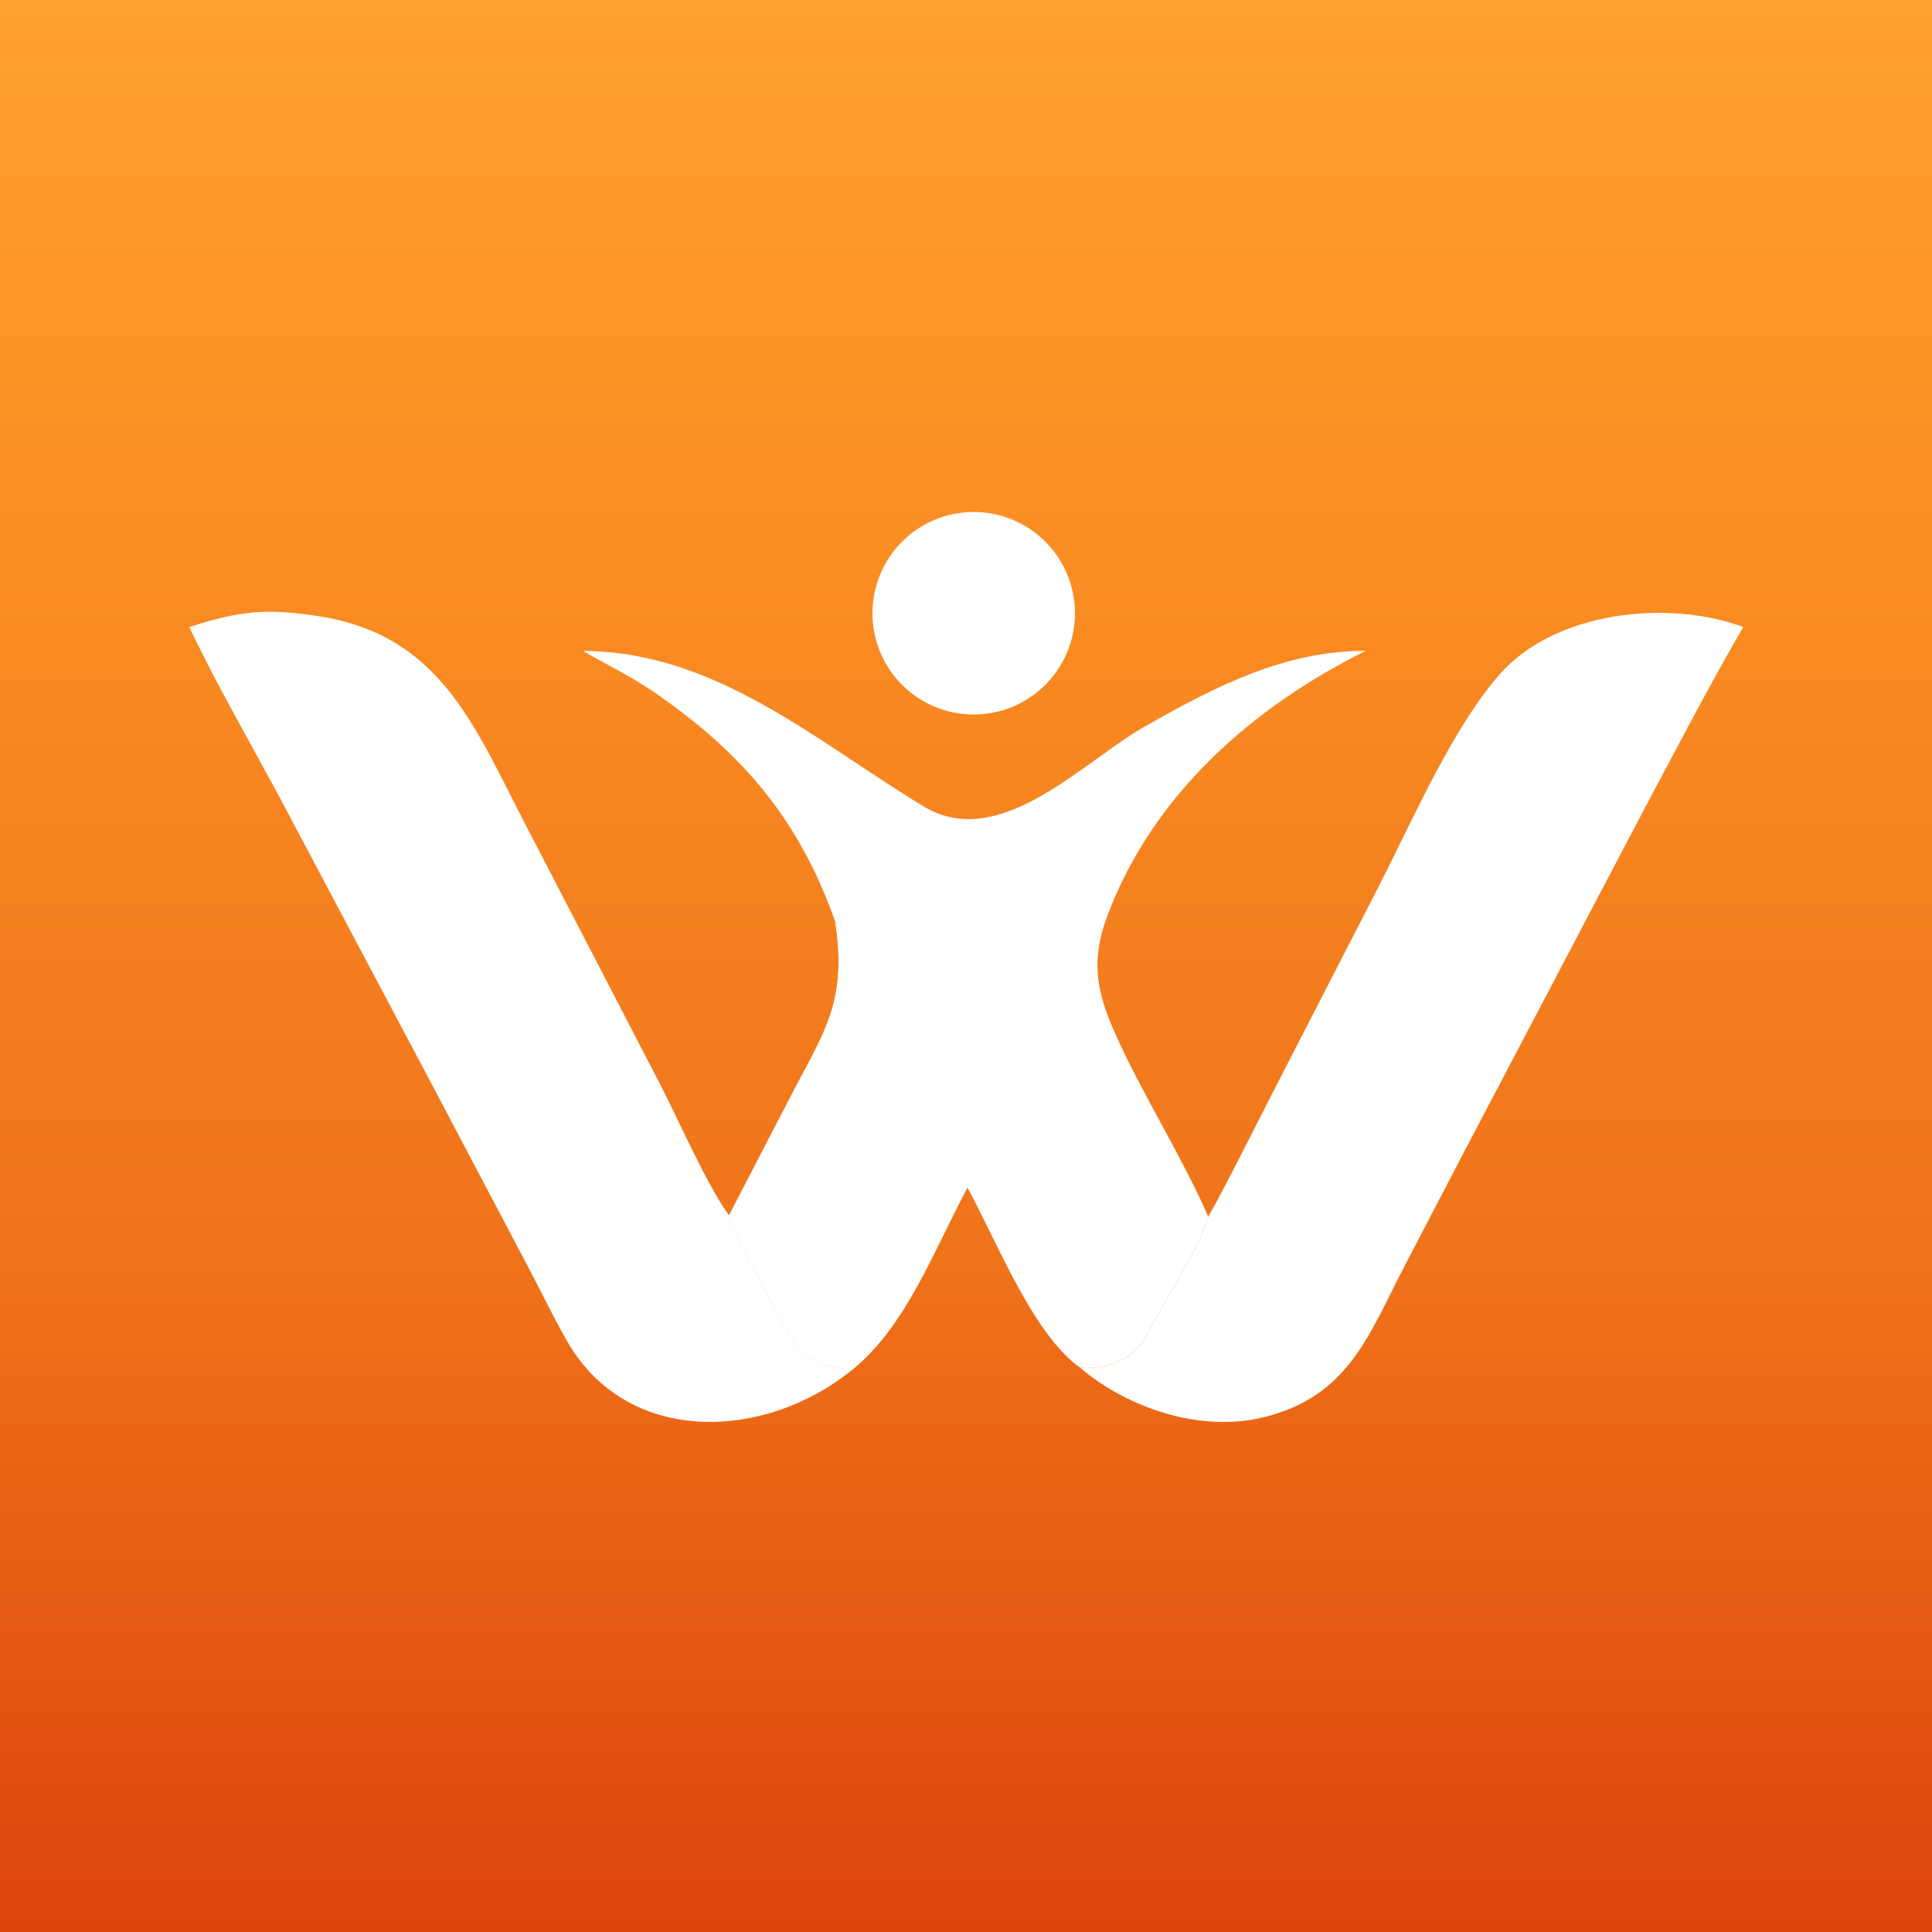
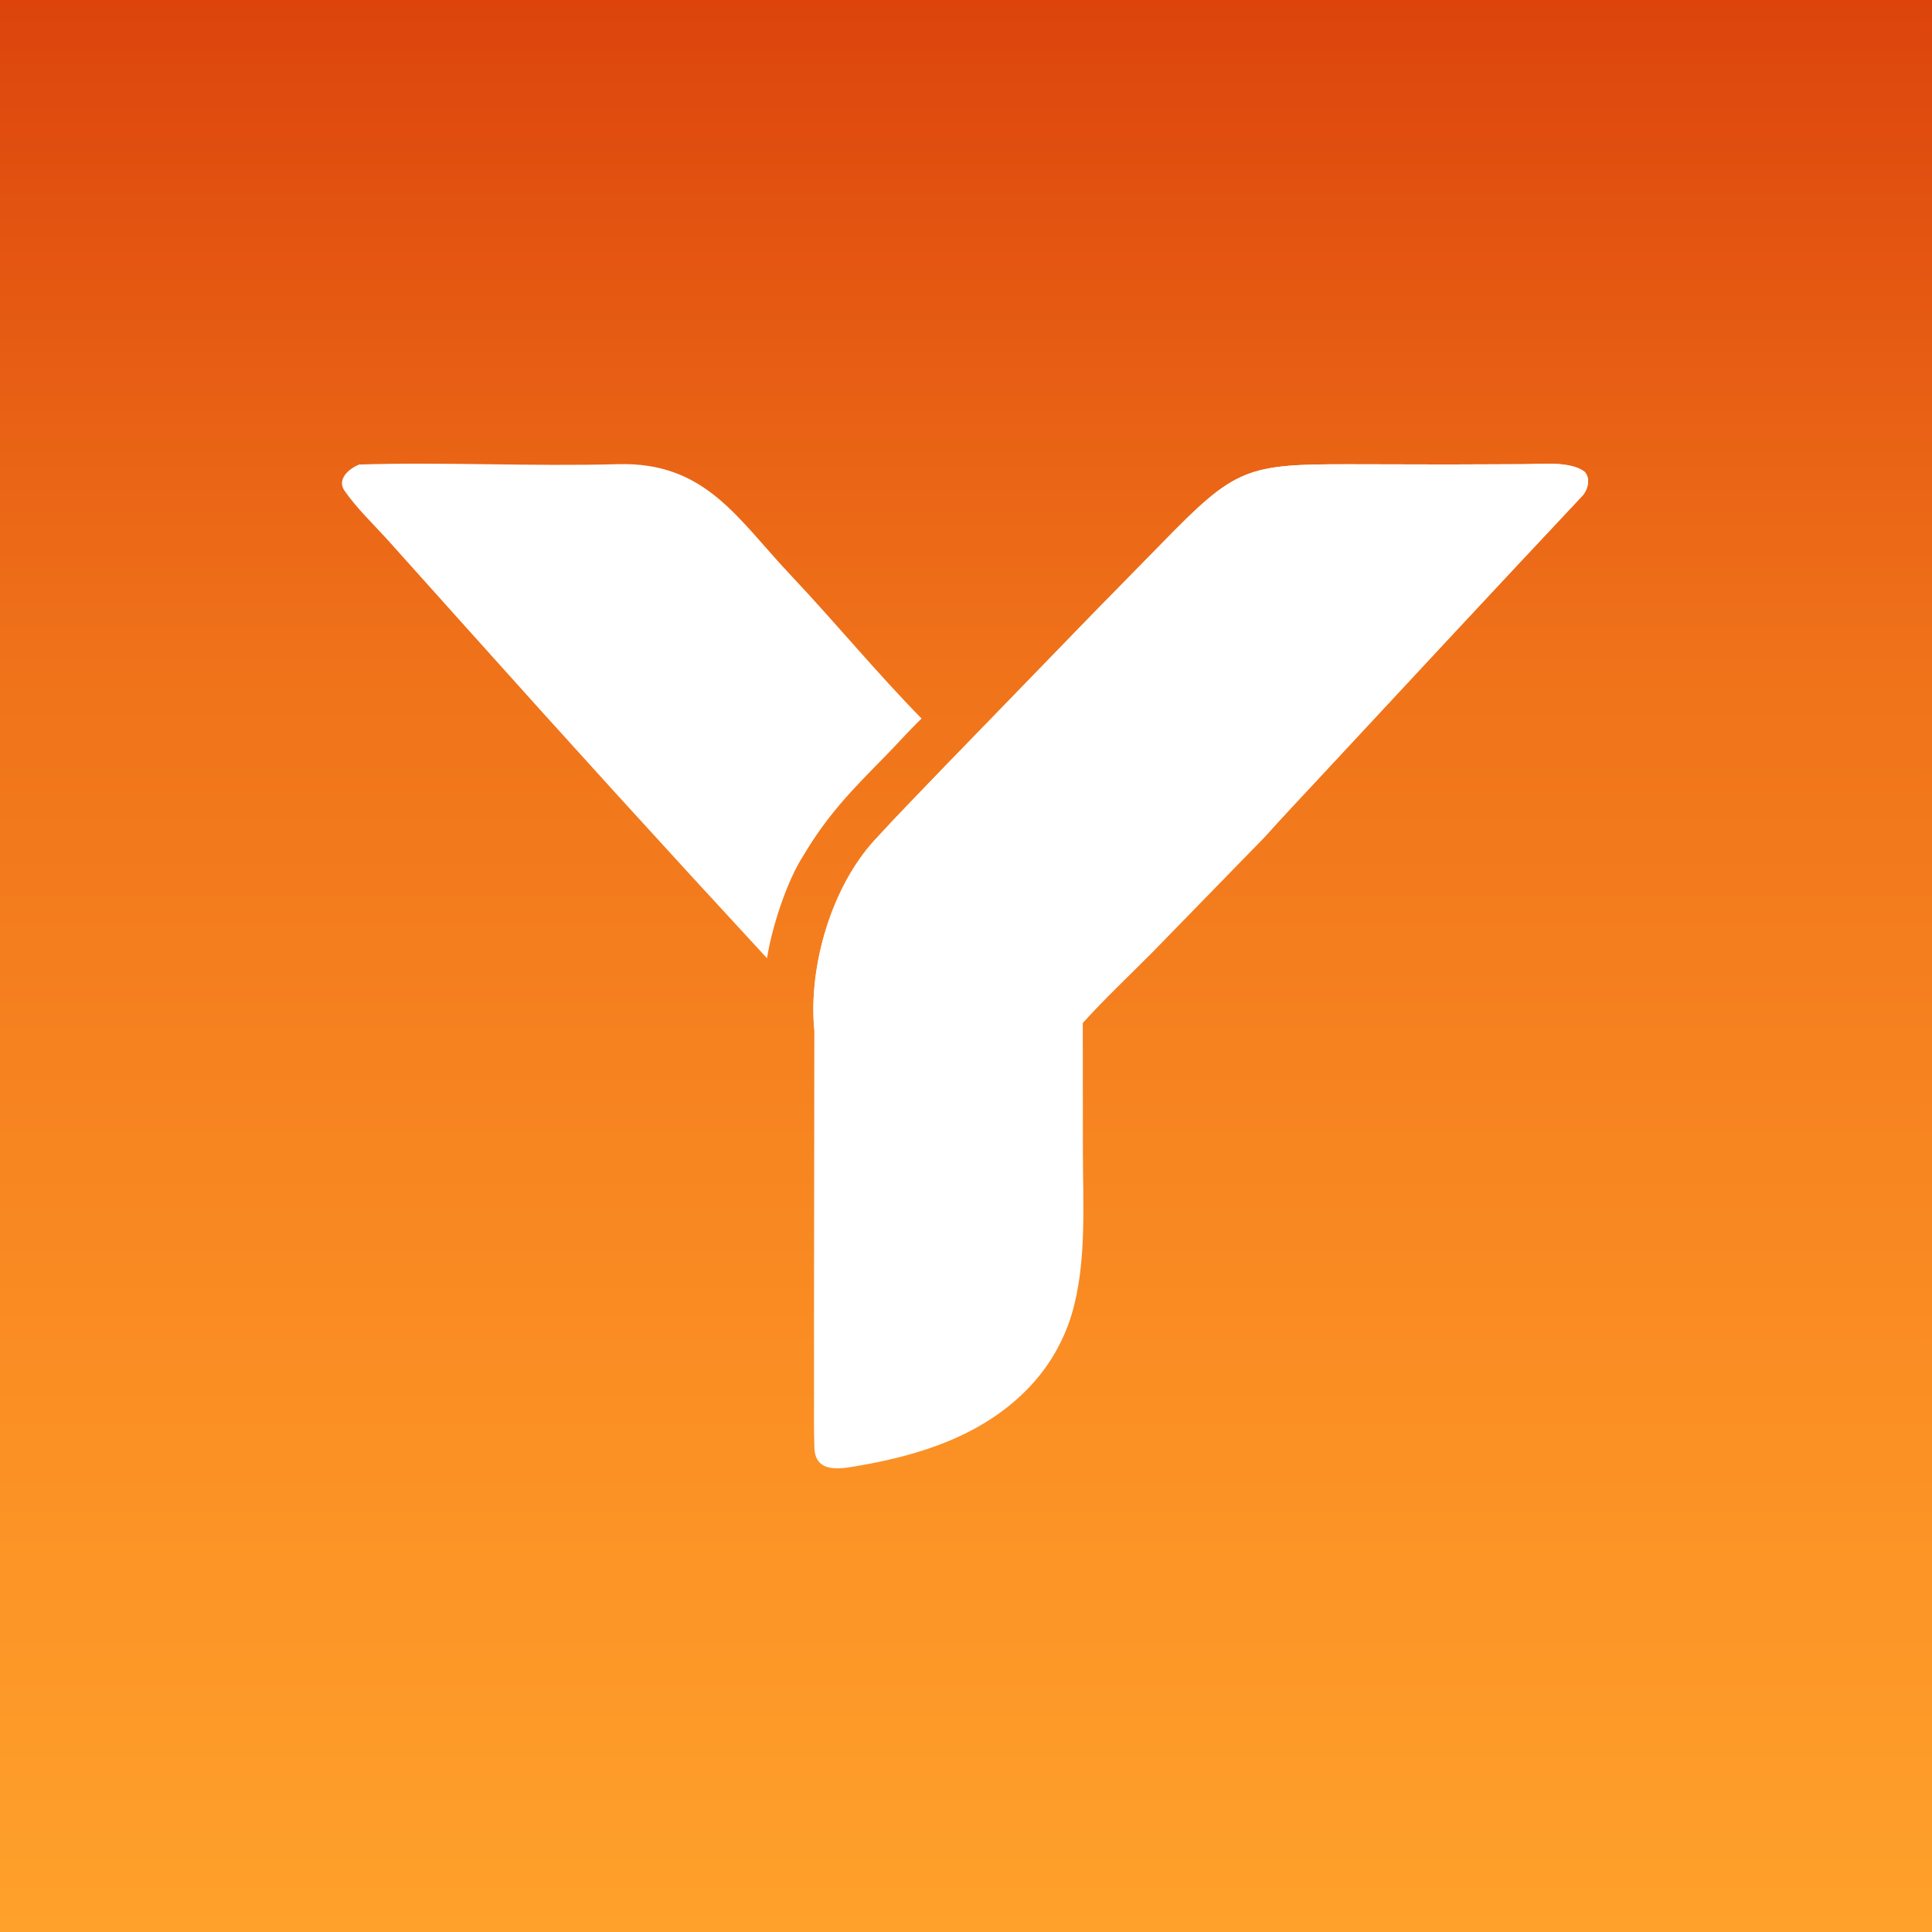
<svg xmlns="http://www.w3.org/2000/svg" width="1000" height="1000" viewBox="0 0 1000 1000" fill="none">
-   <rect width="1000" height="1000" fill="url(#paint0_linear_15_1331)" />
-   <path d="M301.799 336.932C370.61 337.15 423.262 384.306 478.053 417.388C518.221 441.634 562.076 392.35 594.666 374.861C629.212 355.183 665.837 336.666 706.899 336.883C648.592 365.803 596.566 411.254 573.074 474.279C563.418 500.199 568.738 516.875 579.836 540.683C592.99 568.866 613.197 601.604 625.39 629.738C623.3 641.326 600.366 677.278 594.376 689.768C588.039 702.954 573.633 709.099 558.936 707.818C534.784 690.734 515.885 642.421 500.73 614.647C483.351 647.089 469.195 685.95 441.396 708.752C426.174 707.47 415.883 704.399 408.279 690.499C403.641 682.021 377.526 635.072 377.332 629.1L407.994 569.94C426.508 534.052 438.659 519.473 432.367 477.209C413.941 424.969 385.134 390.446 339.242 358.717C327.012 350.261 314.483 344.27 301.799 336.932Z" fill="white" />
-   <path d="M432.367 477.209C435.863 480.939 497.444 605.223 500.73 614.647C483.351 647.089 469.195 685.95 441.396 708.752C426.174 707.47 415.883 704.399 408.279 690.499C403.641 682.021 377.526 635.072 377.332 629.1L407.994 569.94C426.508 534.052 438.659 519.473 432.367 477.209Z" fill="white" />
-   <path d="M98 324.538C124.481 315.999 138.625 314.728 165.851 319.097C227.408 328.973 245.405 375.377 270.701 424.313L341.743 561.327C351.519 580.343 365.793 613.102 377.332 629.1C377.526 635.072 403.641 682.021 408.279 690.5C415.883 704.4 426.174 707.47 441.396 708.753C396.745 745.477 324.518 749.399 293.015 693.332C286.002 680.85 279.655 667.729 272.971 655.031L221.697 557.83L144.86 412.941C130.513 386.216 110.444 351.226 98 324.538Z" fill="white" />
-   <path d="M625.39 629.738C636.388 610.196 647.039 588.238 657.432 568.104L714.789 456.515C731.509 423.655 752.129 376.392 776.326 348.905C804.602 316.787 862.718 309.907 902.304 324.542C884.959 354.306 867.714 387.578 851.43 418.086L758.701 594.5L726.792 655.701C708.083 691.853 697.734 722.631 654.393 733.492C621.814 741.652 583.826 729.067 558.936 707.818C573.633 709.099 588.039 702.954 594.376 689.768C600.366 677.278 623.3 641.326 625.39 629.738Z" fill="white" />
-   <path d="M498.305 265.313C527.14 262.17 553.046 283.051 556.097 311.902C559.148 340.752 538.193 366.595 509.347 369.56C480.613 372.511 454.916 351.661 451.876 322.936C448.836 294.213 469.602 268.443 498.305 265.313Z" fill="white" />
+   <g clip-path="url(#clip0_1_28)">
+     <rect width="1000" height="1000" fill="url(#paint0_linear_1_28)" />
+     <path d="M421.5 533.355L421.397 532.257C418.617 499.516 430.57 459.257 452.611 435.106C464.361 422.232 477.405 408.906 489.559 396.241L565.257 318.105L601.533 281.073C639.657 241.935 644.933 240.182 699.899 240.304L749.458 240.41L788.493 240.262C797.617 240.218 812.617 238.579 820.059 244.076C823.5 247.559 821.893 253.59 818.907 256.775C773.176 305.47 727.699 354.456 682.202 403.385C672.988 413.296 663.568 423.229 654.575 433.32L596.609 492.8C585.243 504.243 571.105 517.656 560.443 529.501L560.505 595.928C560.532 623.593 562.546 653.828 554.746 680.151C550.312 694.931 542.312 708.396 531.436 719.36C508.049 743.059 476.411 753.149 444.306 758.693C434.965 760.304 421.931 762.853 421.52 749.23C421.25 740.228 421.304 731.406 421.337 722.39L421.322 679.208L421.5 533.355Z" fill="white" />
+     <path d="M421.5 533L421.397 531.903C418.617 499.202 430.57 458.991 452.611 434.87C464.361 422.012 477.405 408.702 489.559 396.052L565.257 318.01L601.533 281.023C639.657 241.932 644.933 240.182 699.899 240.303L749.458 240.409L788.493 240.261C797.617 240.218 812.617 238.581 820.059 244.071C823.5 247.549 821.893 253.573 818.907 256.755C773.176 305.391 727.699 354.318 682.202 403.187C672.988 413.086 663.568 423.007 654.575 433.086C651.664 431.434 595.029 432.324 587.574 432.192C567.56 432.109 547.532 431.835 527.525 432.327C480.25 433.49 441.329 468.139 428.854 512.682C427.429 517.773 425.499 530.066 421.5 533Z" fill="white" />
+     <path d="M185.928 240.434C230.111 239.063 275.473 241.493 319.715 240.254C365.091 238.984 381.437 268.204 409.152 297.569C432.101 321.884 453.71 348.173 477 371.909C470.681 377.977 464.208 385.306 457.976 391.64C440.793 409.106 428.619 421.43 415.861 442.784C407.272 455.981 399.433 480.197 397.015 496C345.315 440.072 294.063 383.734 243.264 326.991L200.96 279.812C193.494 271.539 184.574 263.052 178.314 253.994C174.139 247.953 180.796 242.457 185.928 240.434Z" fill="white" />
+   </g>
  <defs>
-     <linearGradient id="paint0_linear_15_1331" x1="500" y1="0" x2="500" y2="1000" gradientUnits="userSpaceOnUse">
-       <stop stop-color="#FFA12B" />
-       <stop offset="0.3" stop-color="#FA8D23" />
-       <stop offset="0.65" stop-color="#F0731A" />
-       <stop offset="1" stop-color="#DC440C" />
+     <linearGradient id="paint0_linear_1_28" x1="500" y1="0" x2="500" y2="1000" gradientUnits="userSpaceOnUse">
+       <stop stop-color="#DC440C" />
+       <stop offset="0.35" stop-color="#F0731A" />
+       <stop offset="0.7" stop-color="#FA8D23" />
+       <stop offset="1" stop-color="#FFA12B" />
    </linearGradient>
+     <clipPath id="clip0_1_28">
+       <rect width="1000" height="1000" fill="white" />
+     </clipPath>
  </defs>
</svg>
